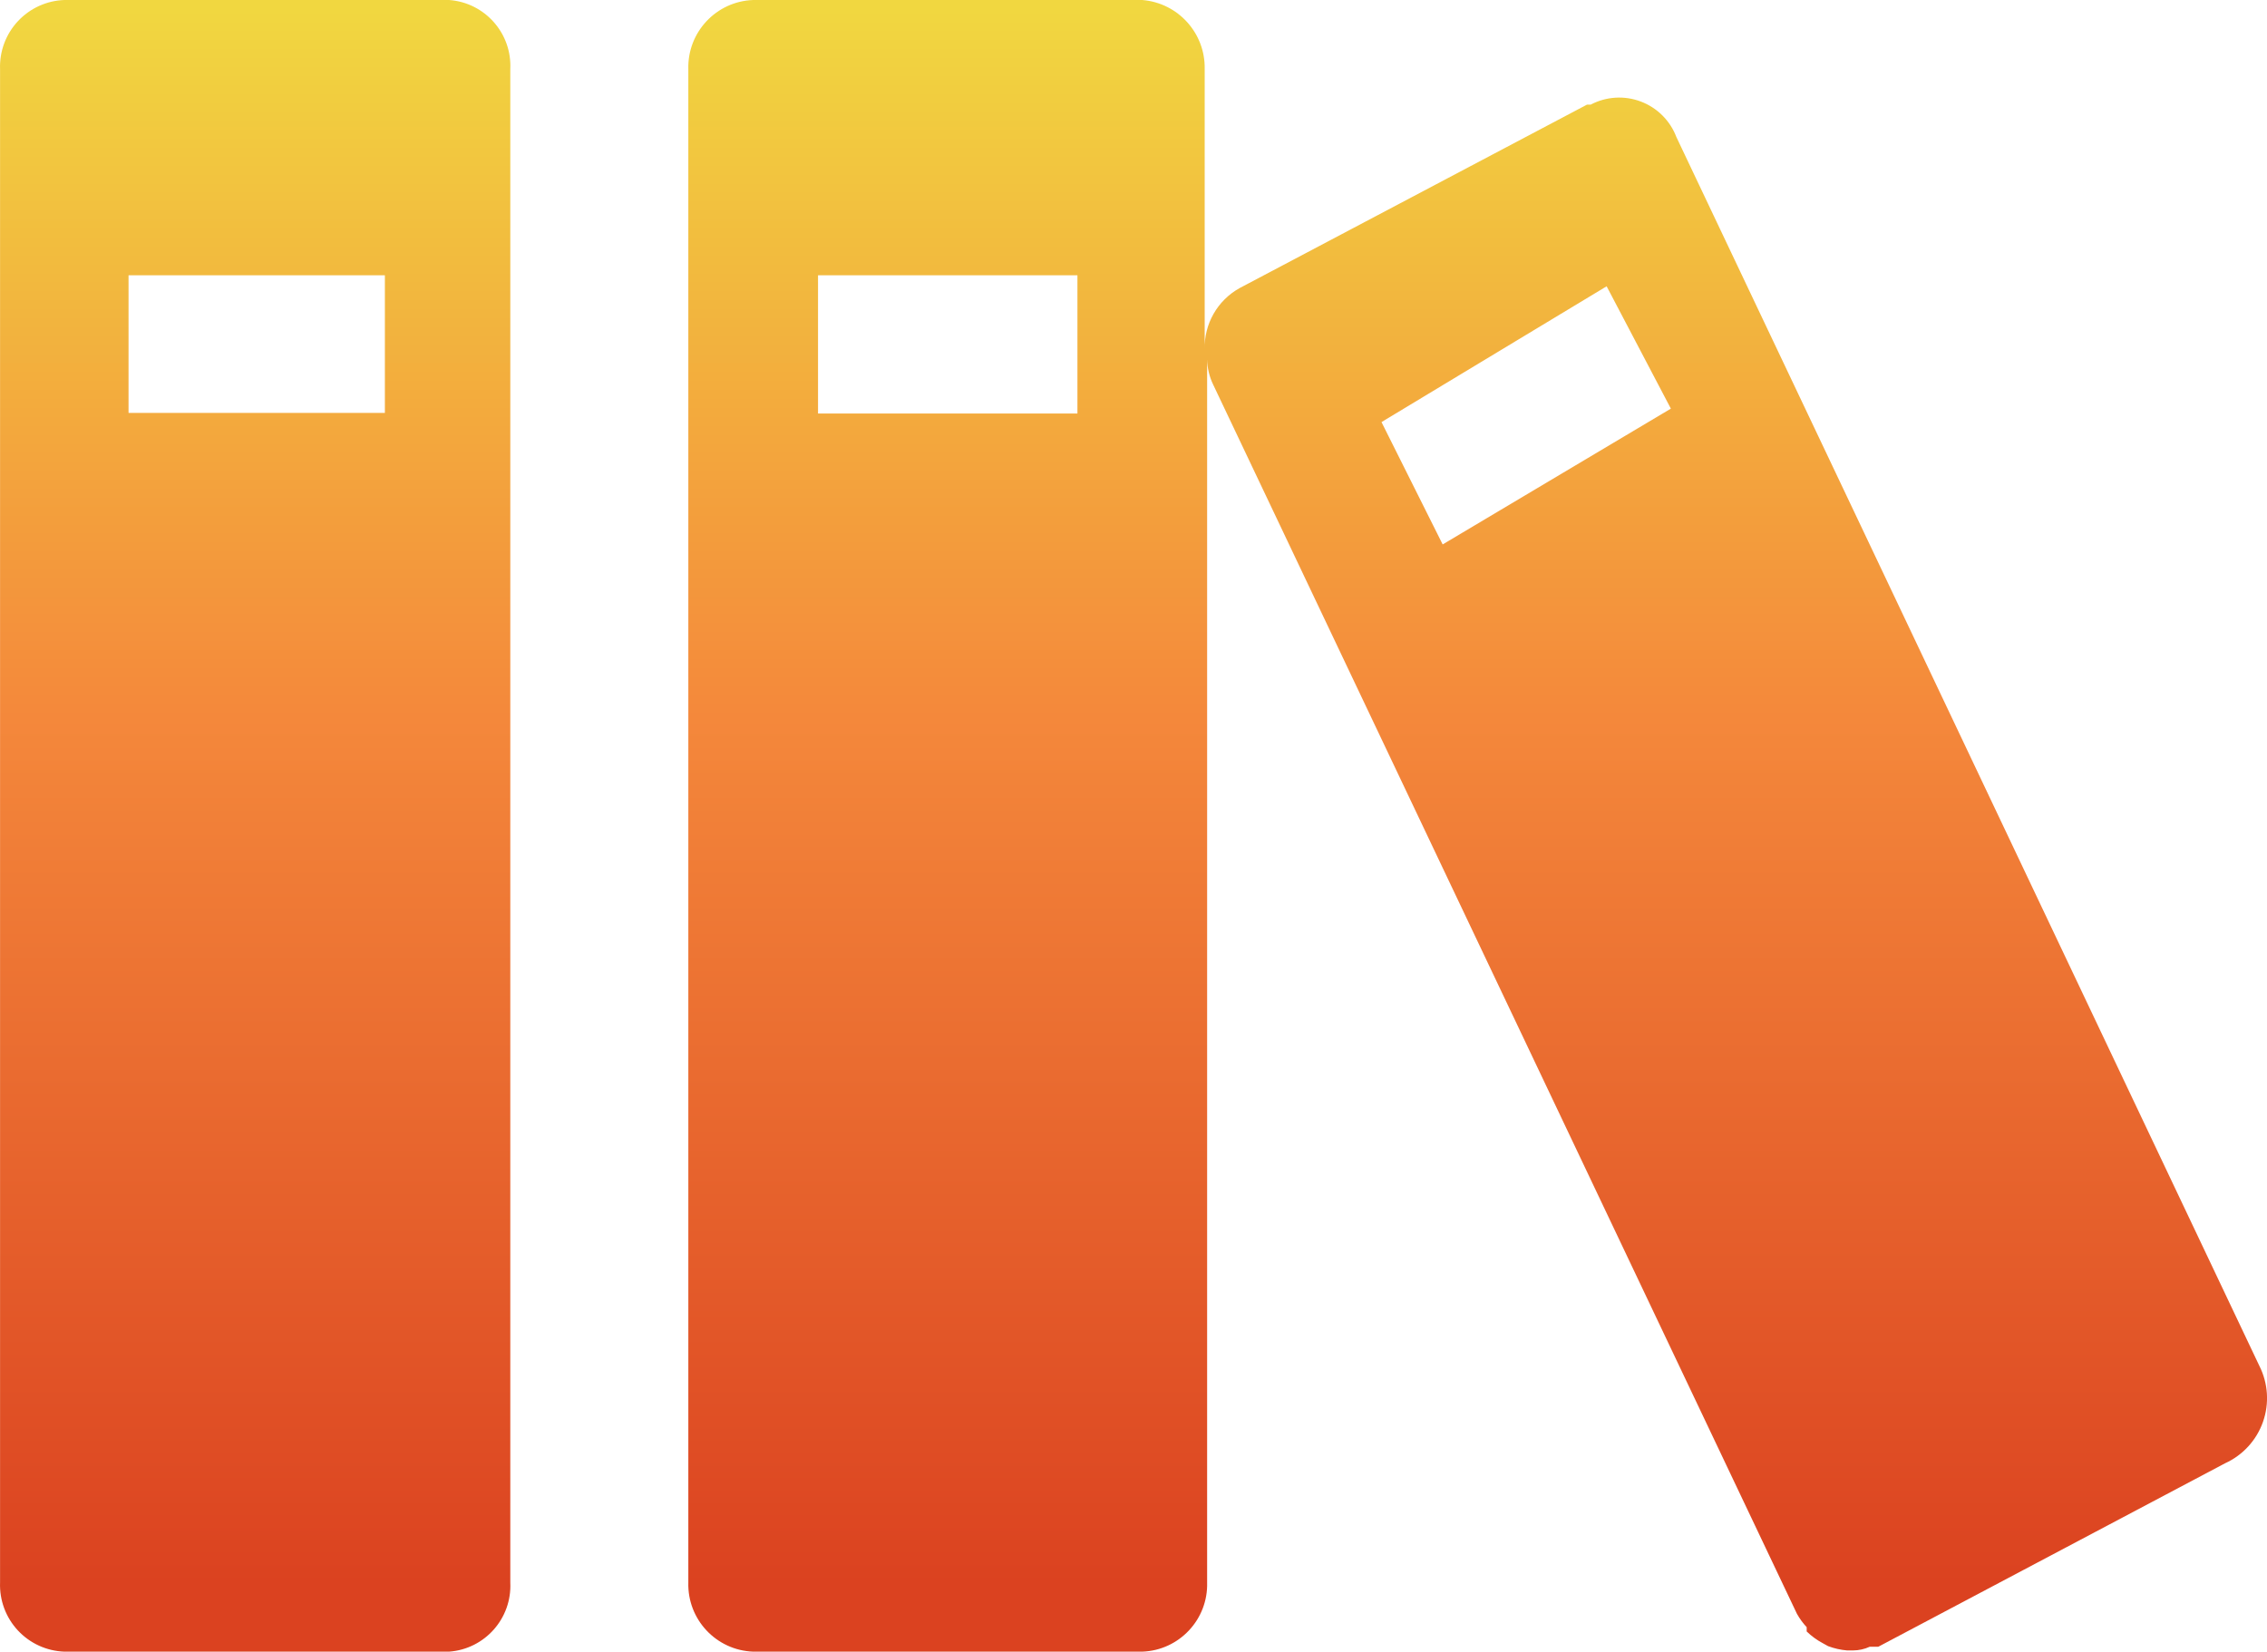
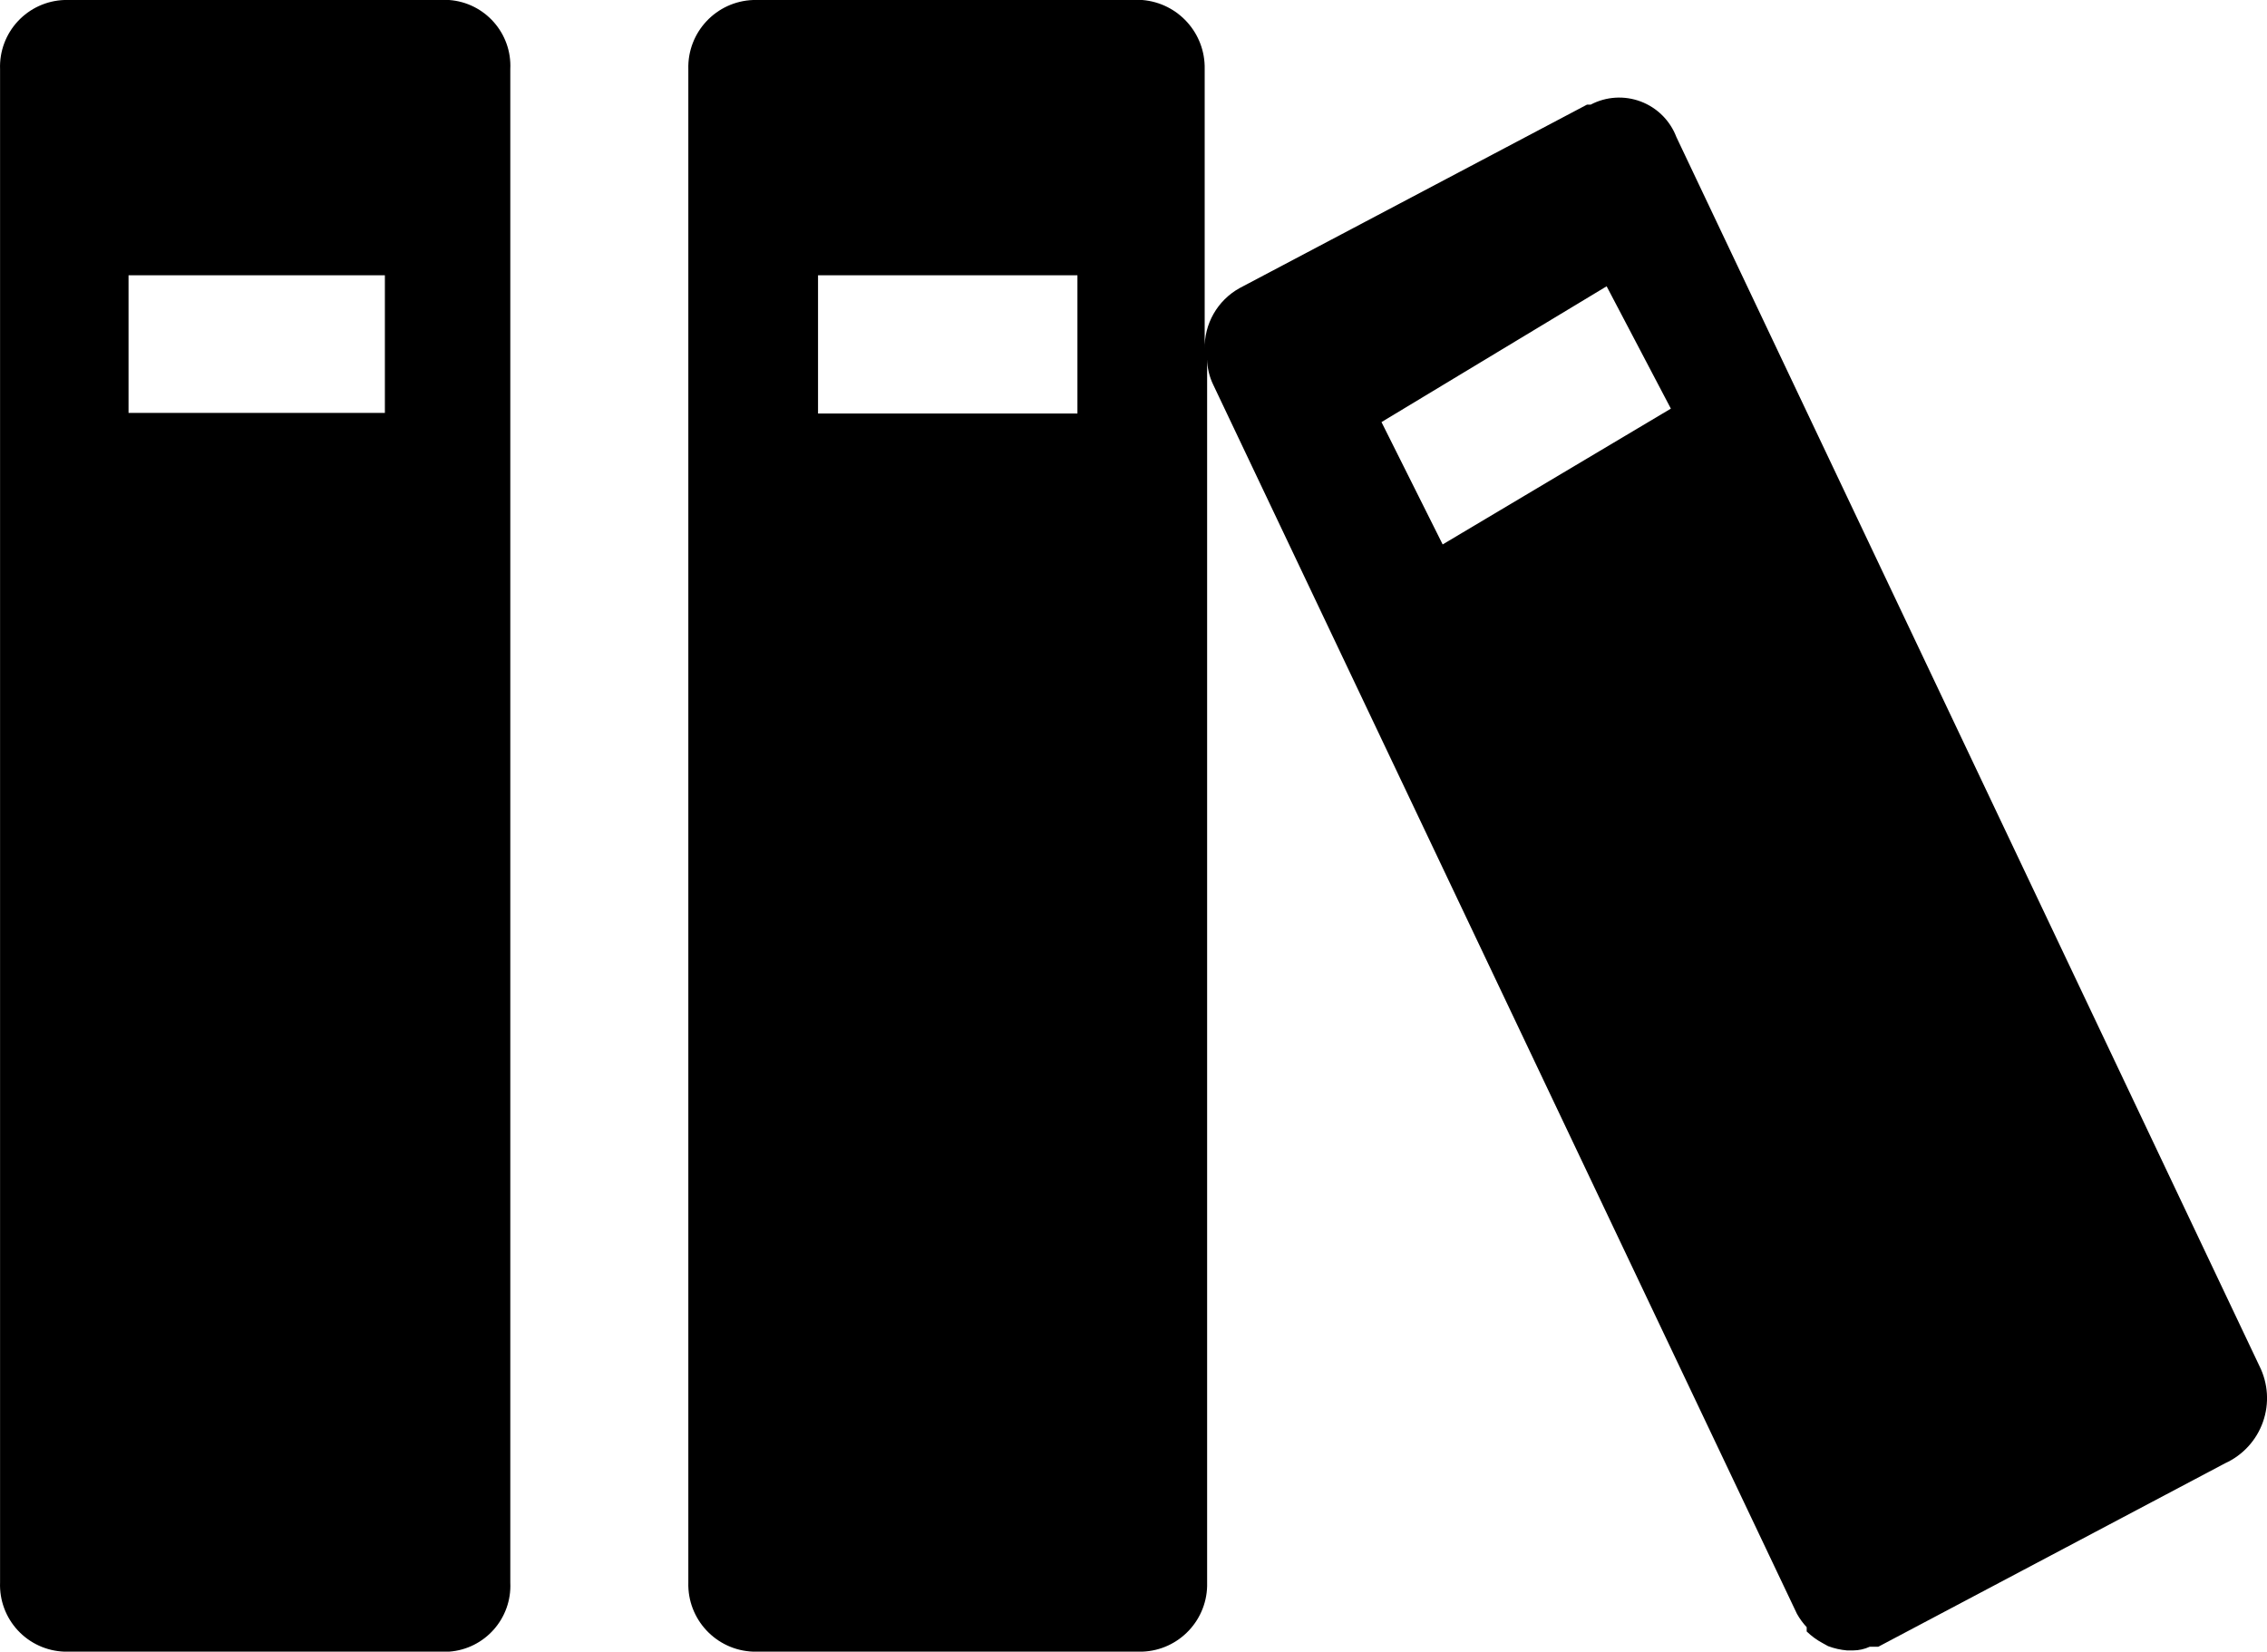
<svg xmlns="http://www.w3.org/2000/svg" xmlns:xlink="http://www.w3.org/1999/xlink" width="37.055" height="27" viewBox="0 0 37.055 27">
  <defs>
    <linearGradient id="linear-gradient" x1="0.5" y1="0.005" x2="0.5" y2="0.959" gradientUnits="objectBoundingBox">
-       <stop offset="0" stop-color="#f1d740" />
-       <stop offset="0.45" stop-color="#f4883b" />
-       <stop offset="1" stop-color="#db4220" />
+       <stop offset="0" stopColor="#f1d740" />
+       <stop offset="0.45" stopColor="#f4883b" />
+       <stop offset="1" stopColor="#db4220" />
    </linearGradient>
    <linearGradient id="linear-gradient-2" x1="0.502" y1="0.005" x2="0.502" y2="0.959" xlink:href="#linear-gradient" />
  </defs>
  <g id="books_icon_gradient" data-name="books icon gradient" transform="translate(0.001)">
    <path id="Path_20" data-name="Path 20" d="M36.93,22.33h0L27.4,2.24A1,1,0,0,0,26,1.71h-.06l-5.68,3a1.11,1.11,0,0,0-.57,1V1.13A1.11,1.11,0,0,0,18.67,0H12.31a1.1,1.1,0,0,0-1.06,1.13V25.87A1.1,1.1,0,0,0,12.31,27h6.36a1.1,1.1,0,0,0,1.06-1.13v-20a1,1,0,0,0,.1.42l9.54,20.09a1.12,1.12,0,0,0,.16.22v.07a1.15,1.15,0,0,0,.26.19l.09.05a1.16,1.16,0,0,0,.31.07h.1a.66.66,0,0,0,.27-.06h.14l5.67-3a1.17,1.17,0,0,0,.56-1.59ZM13.37,6.76V4.5h4.24V6.76ZM23.58,8.9l-1-2,3.68-2.22,1.05,2Z" fill="url(#linear-gradient)" />
    <path id="Path_21" data-name="Path 21" d="M7.34,0H1.05A1.09,1.09,0,0,0,0,1.13V25.87A1.09,1.09,0,0,0,1.05,27H7.34a1.08,1.08,0,0,0,1-1.13V1.13A1.08,1.08,0,0,0,7.34,0ZM2.1,6.75V4.5H6.29V6.75Z" fill="url(#linear-gradient-2)" />
  </g>
</svg>
